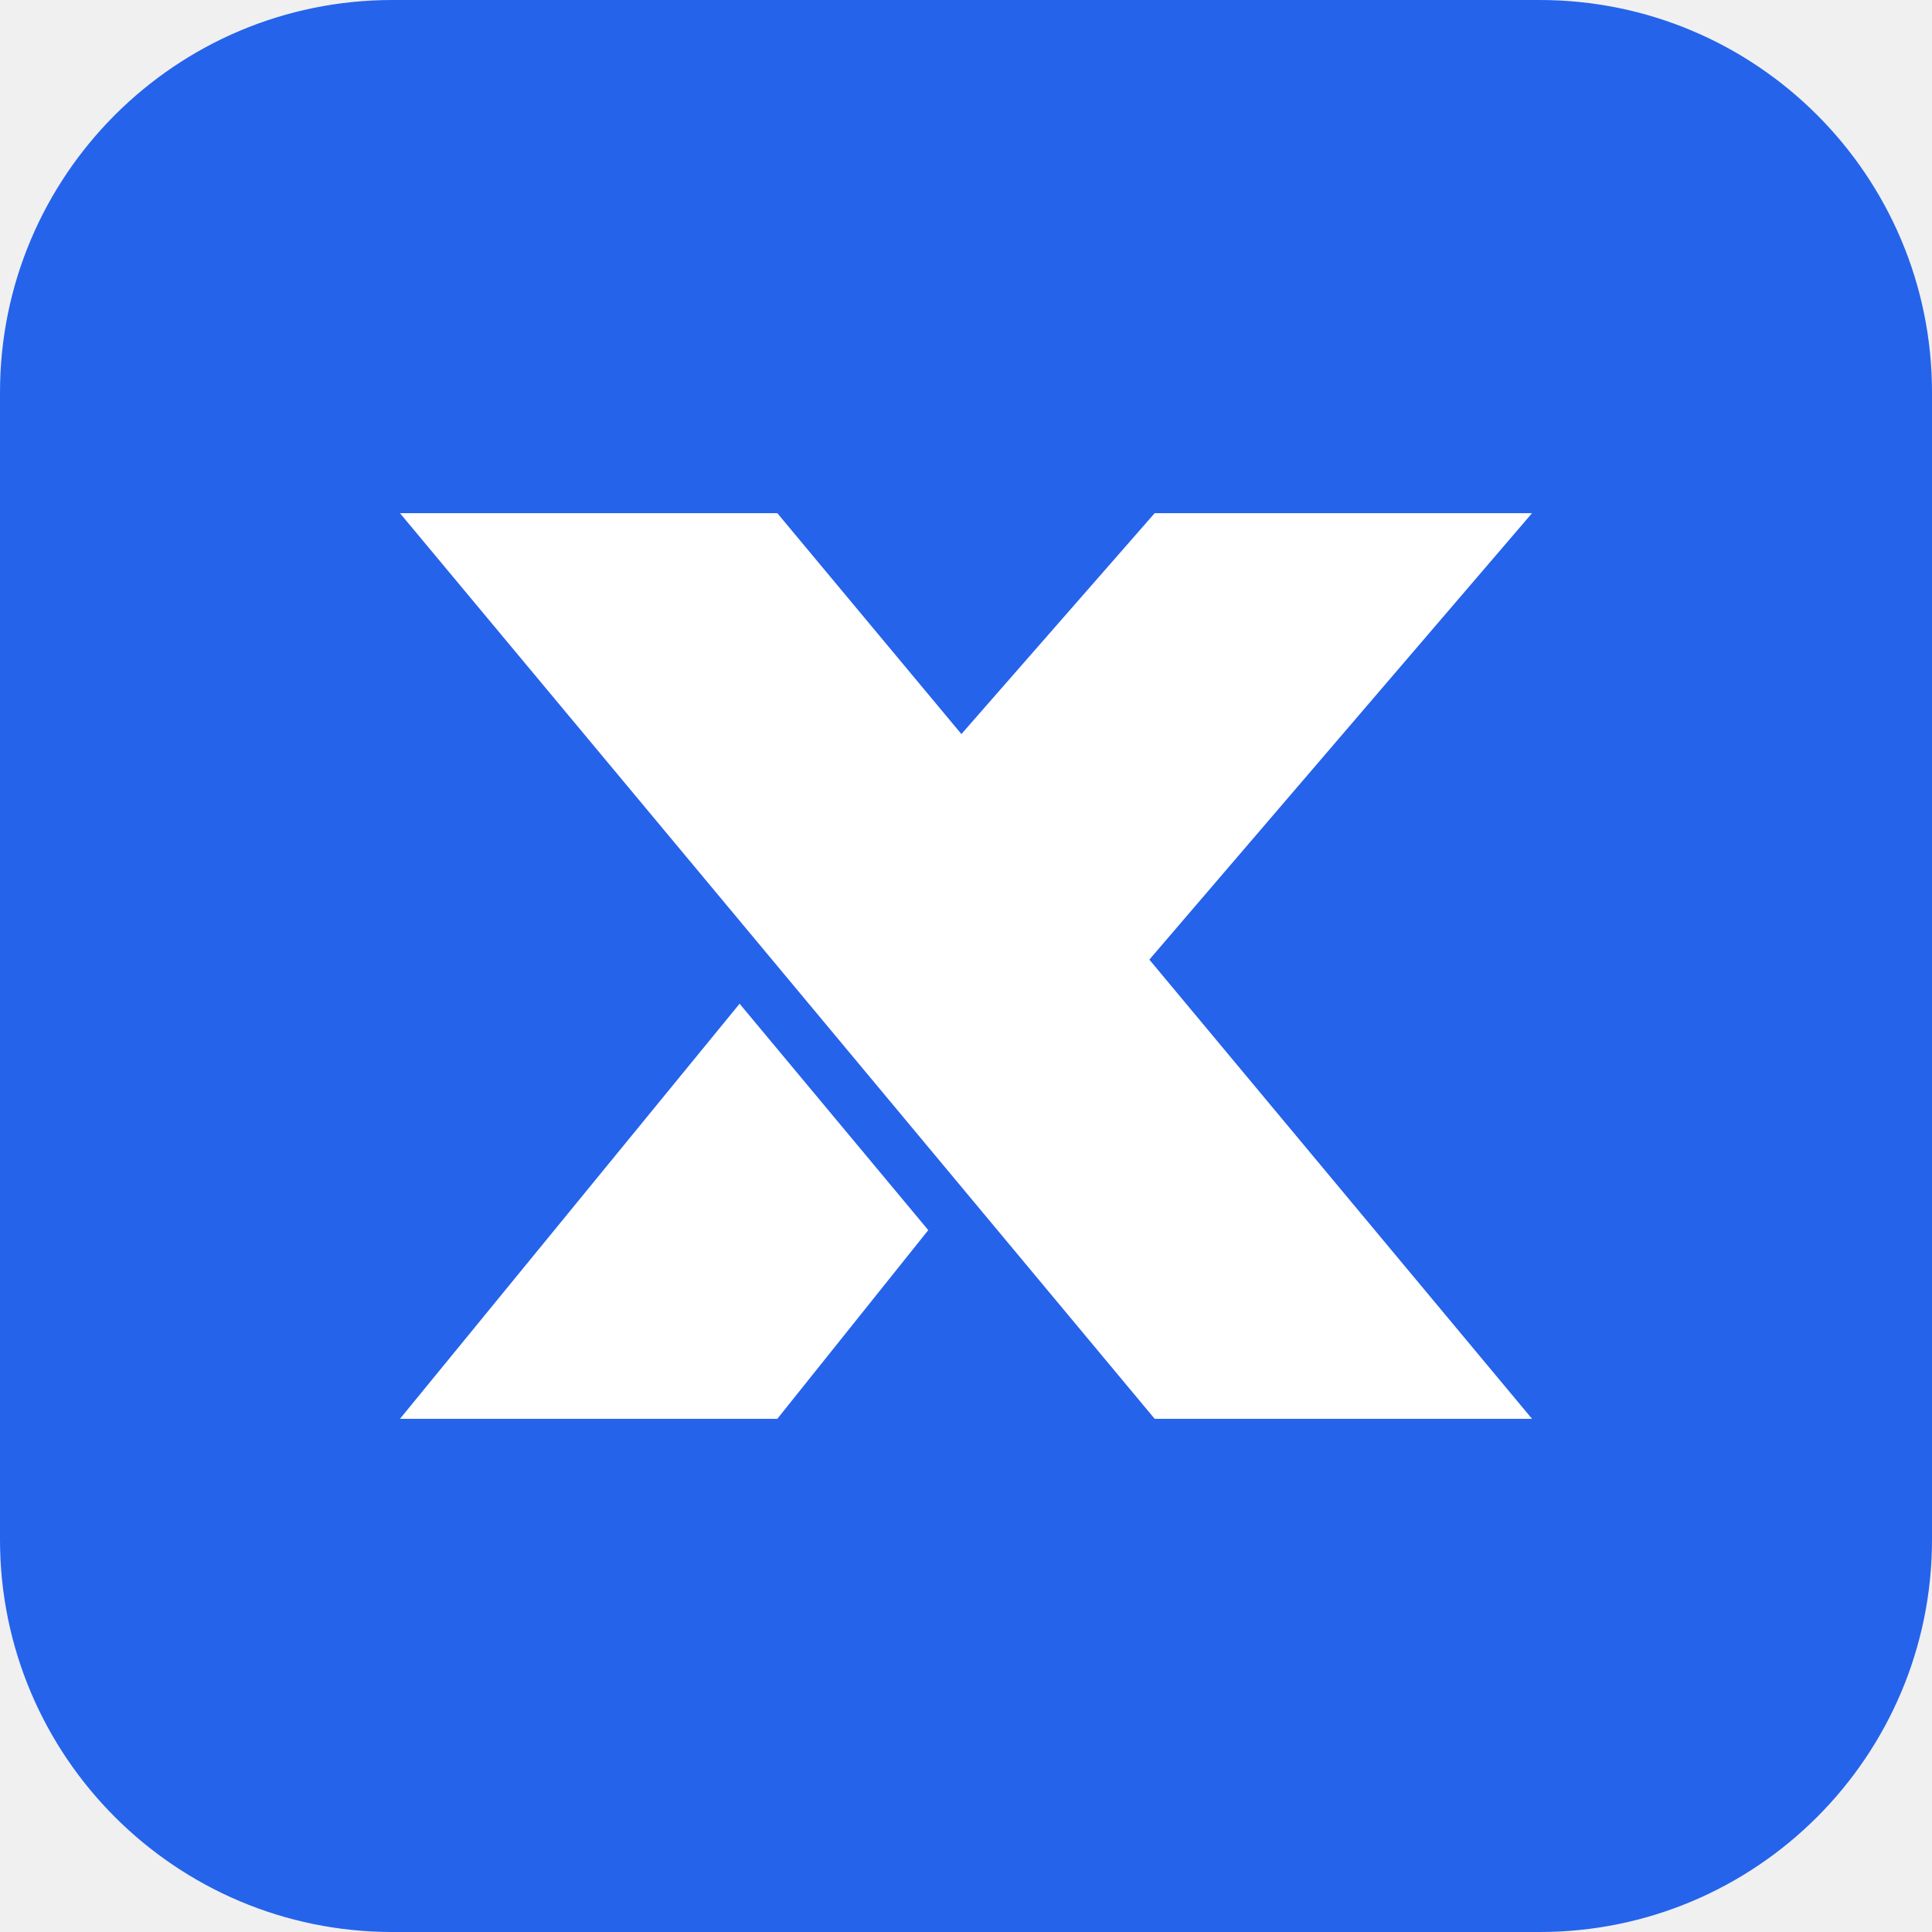
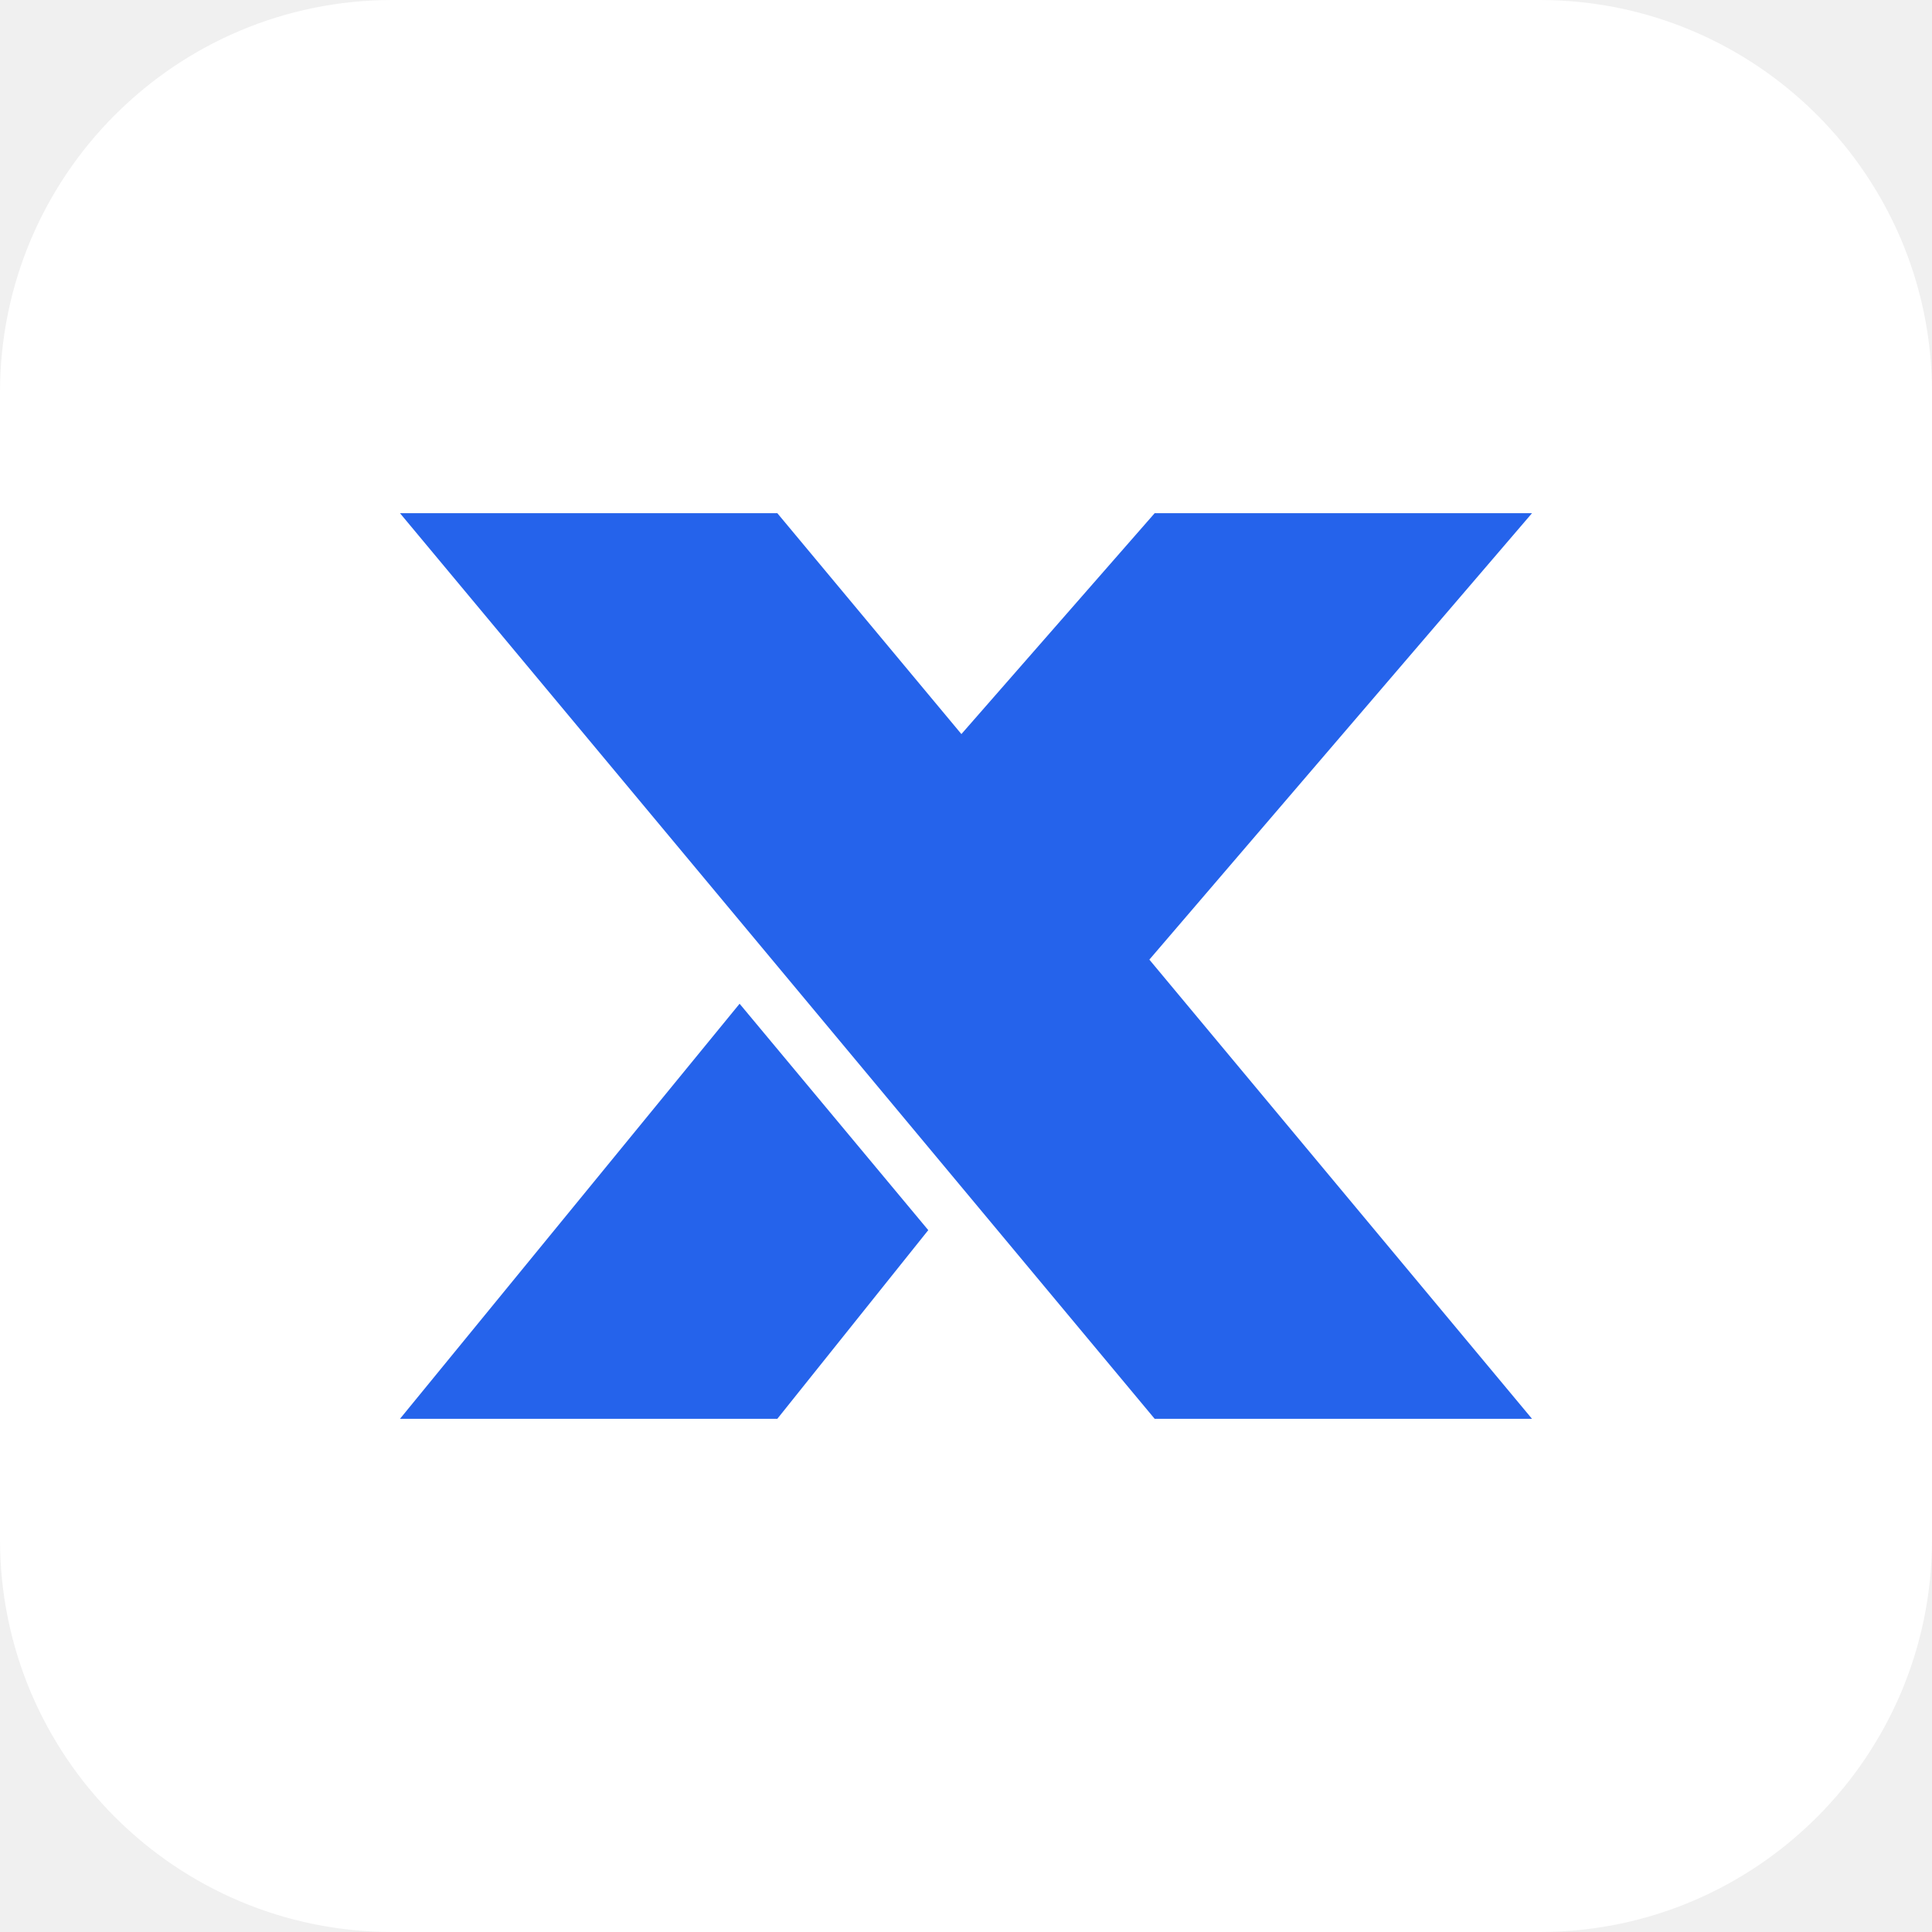
<svg xmlns="http://www.w3.org/2000/svg" width="512" height="512" viewBox="0 0 512 512">
-   <rect width="512" height="512" rx="104" fill="#2563eb" />
-   <g transform="translate(56 56) scale(10)" fill="white">
+   <rect width="512" height="512" rx="104" fill="white" />
+   <g transform="translate(56 56) scale(10)" fill="#2563eb">
    <path d="M5 8h10l20 24H25zM25 8h10L23 22l-5-6zM5 32l9-11 5 6-4 5z" />
  </g>
</svg>
